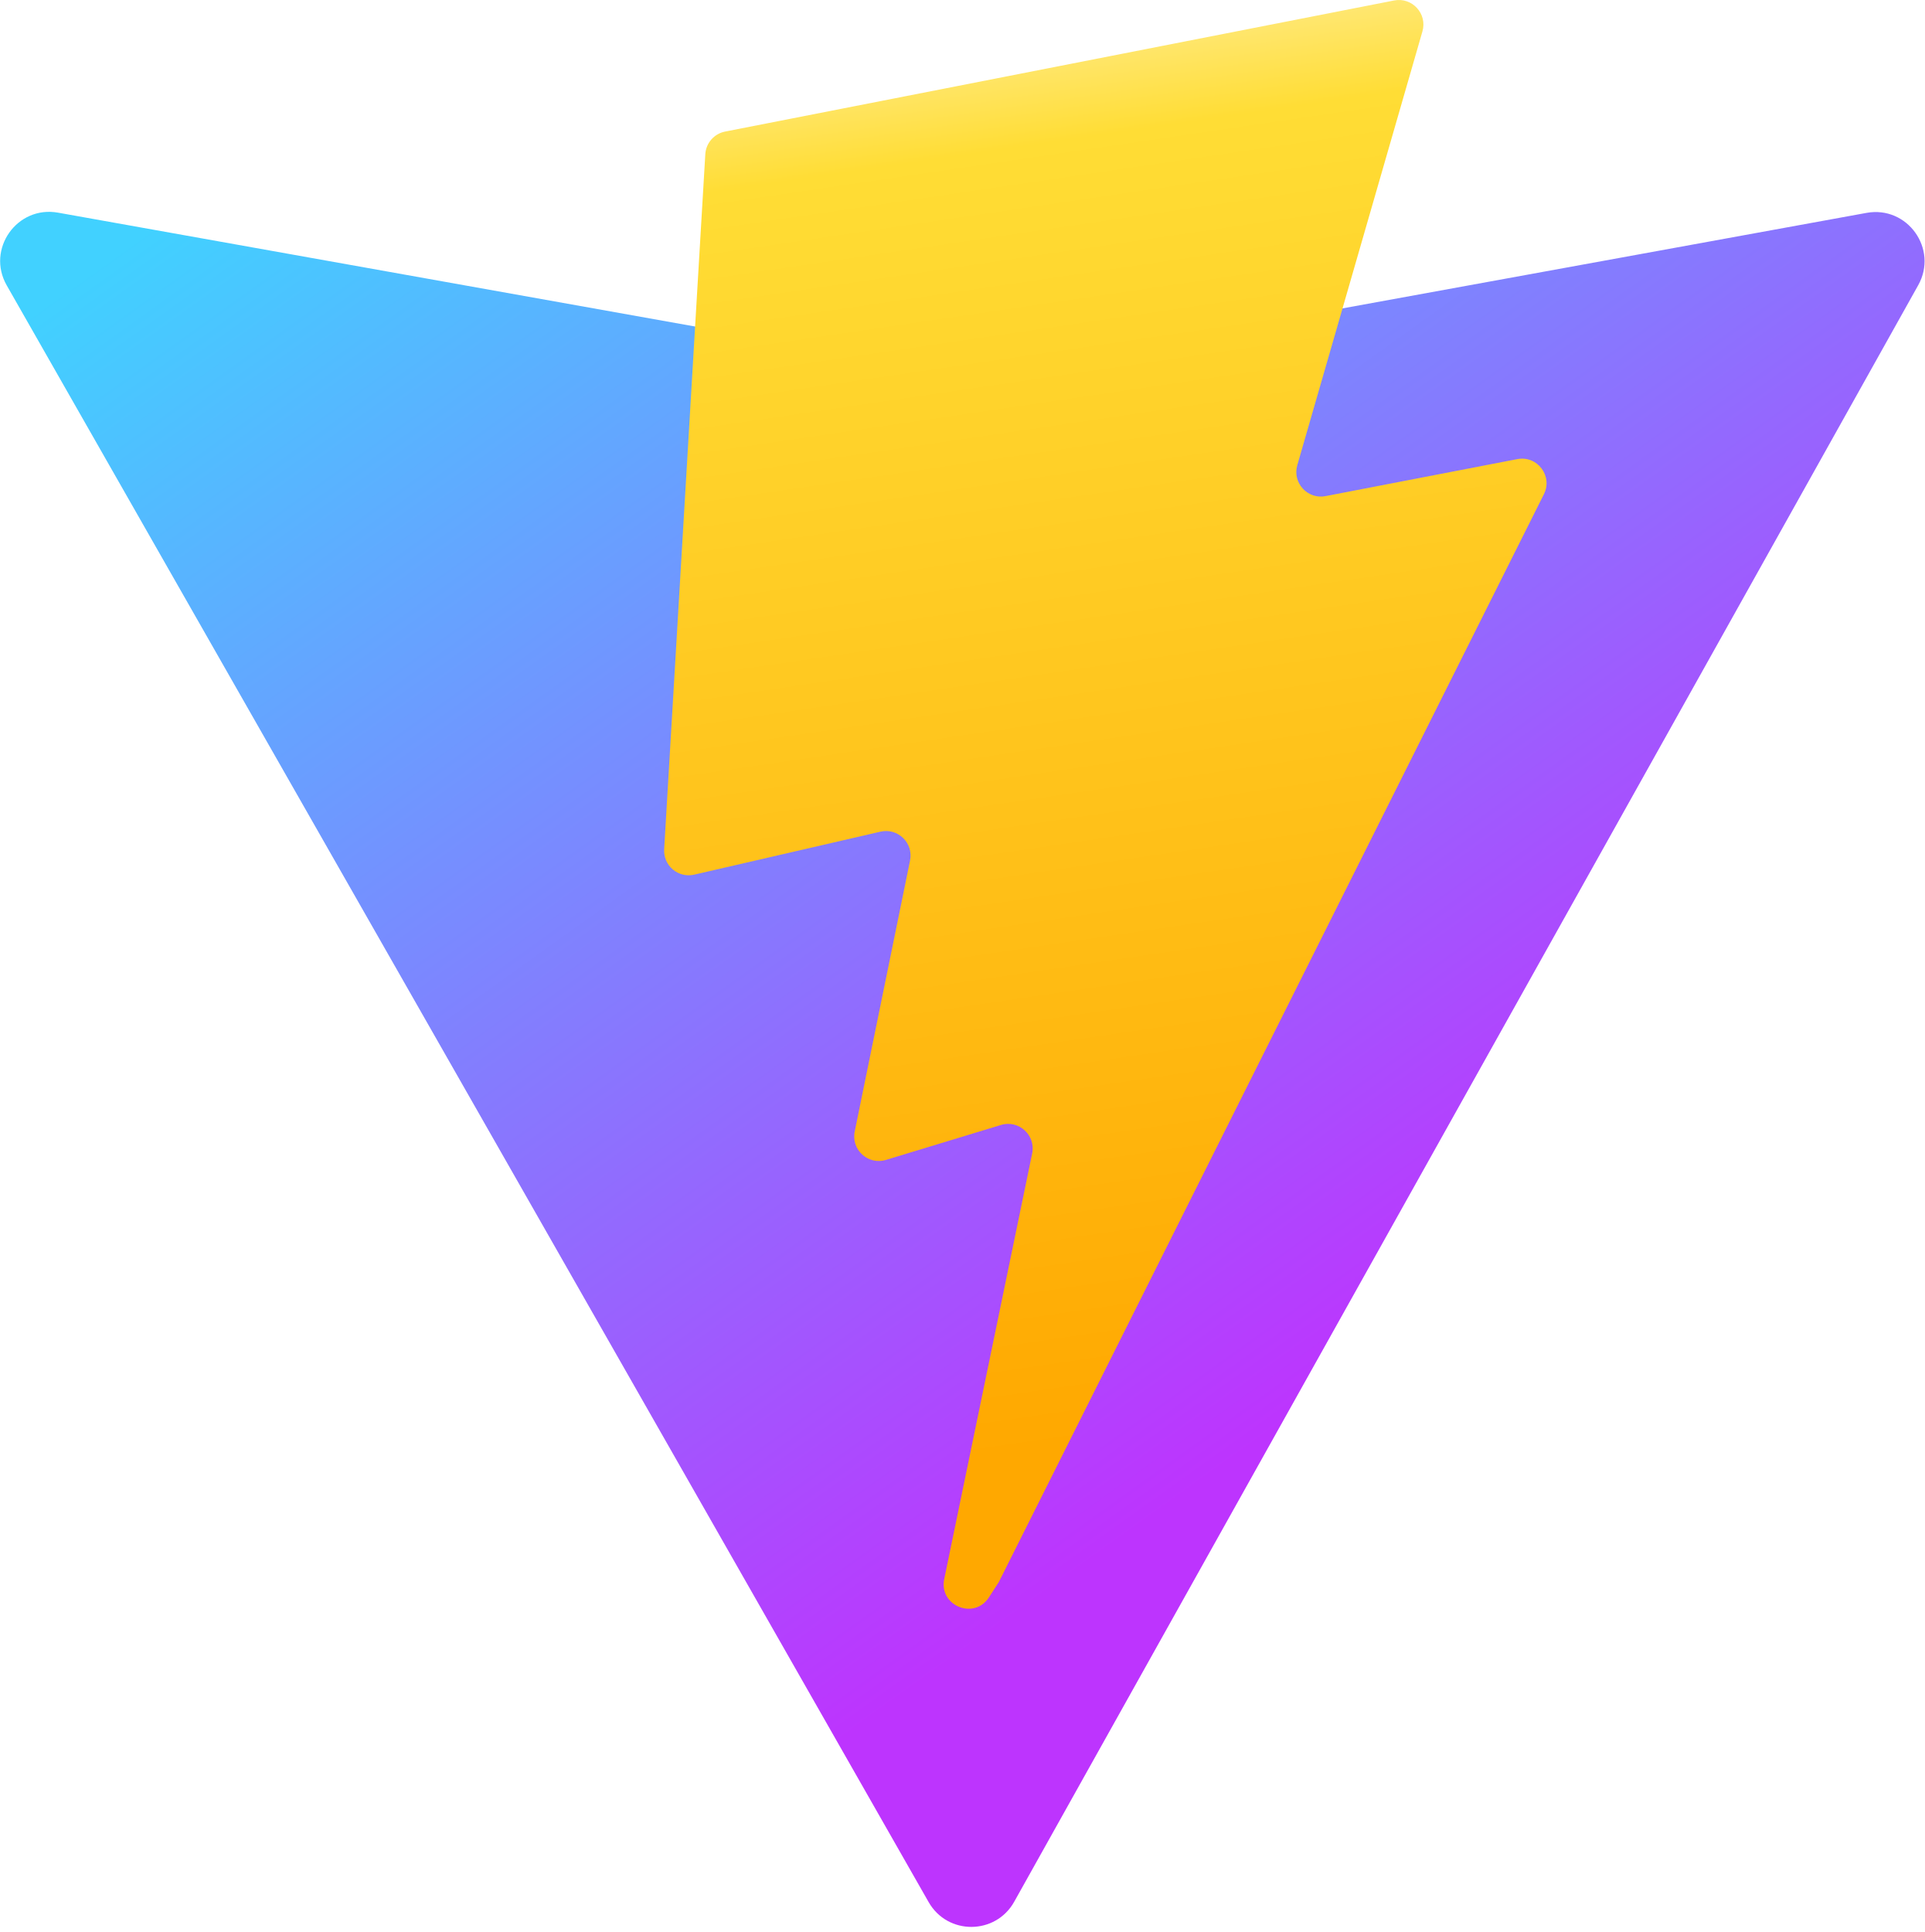
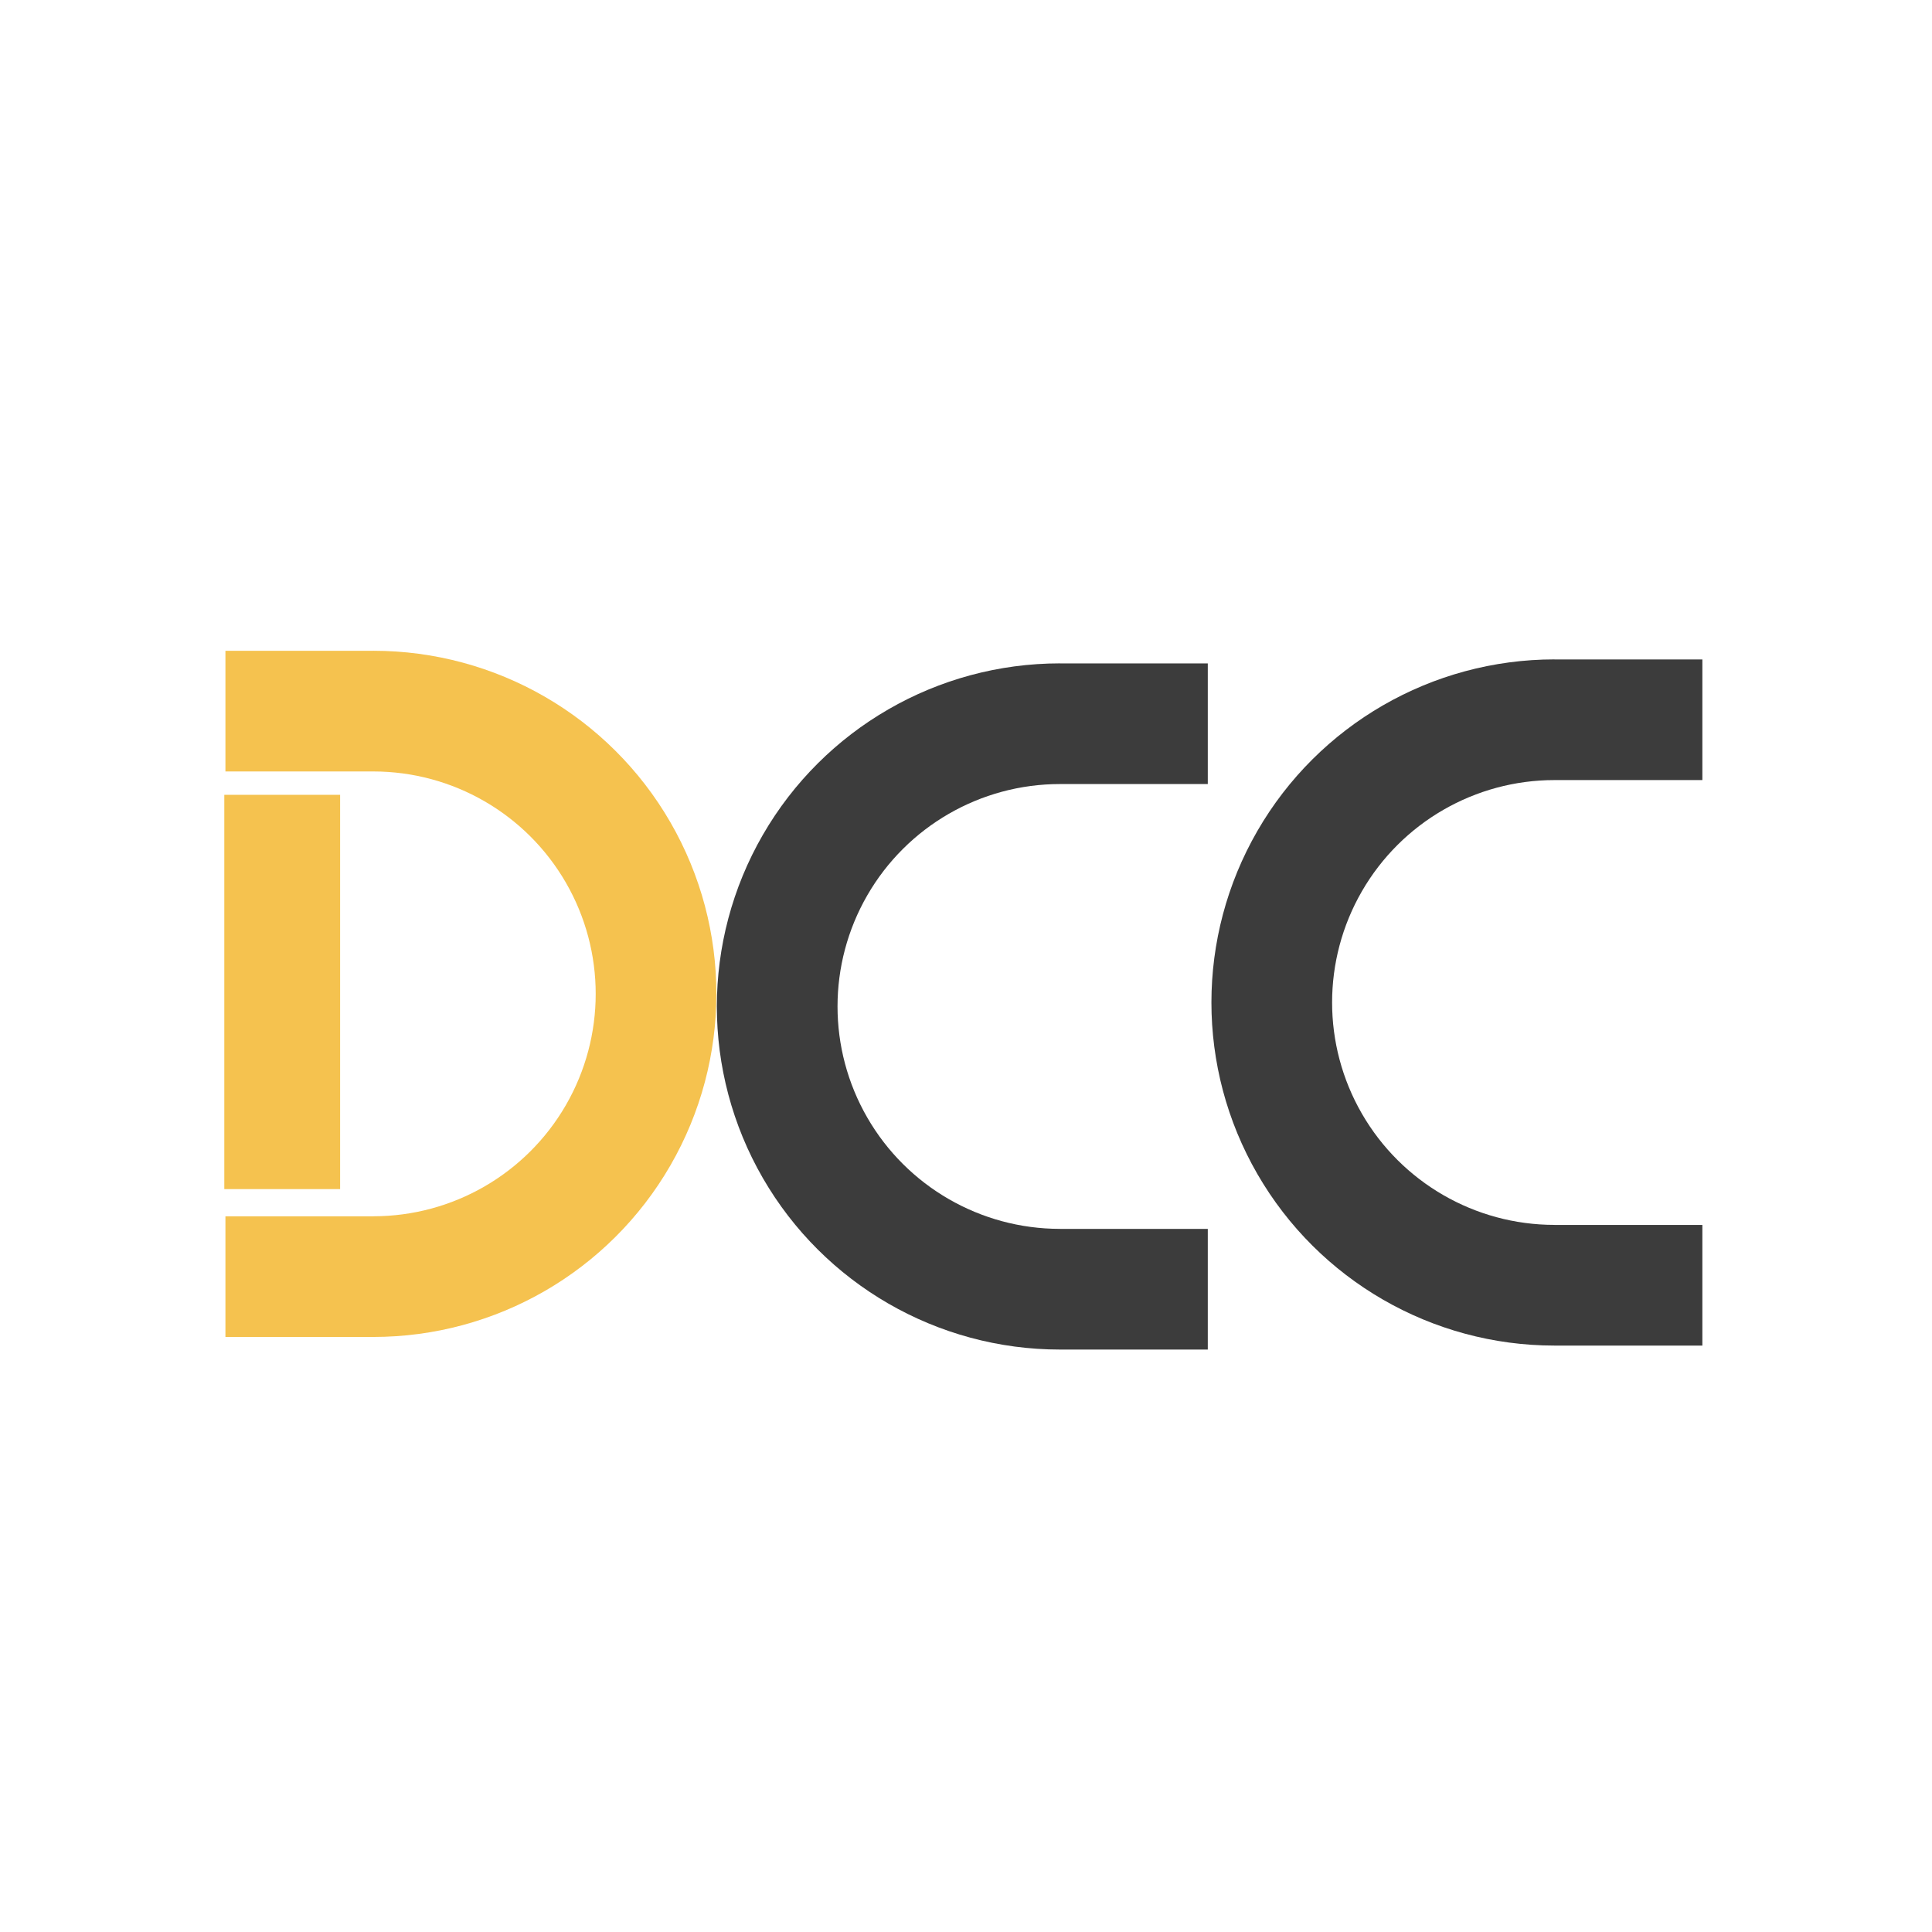
- <svg xmlns="http://www.w3.org/2000/svg" aria-hidden="true" role="img" class="iconify iconify--logos" width="31.88" height="32" preserveAspectRatio="xMidYMid meet" viewBox="0 0 256 257">
-   <defs>
-     <linearGradient id="IconifyId1813088fe1fbc01fb466" x1="-.828%" x2="57.636%" y1="7.652%" y2="78.411%">
-       <stop offset="0%" stop-color="#41D1FF" />
-       <stop offset="100%" stop-color="#BD34FE" />
-     </linearGradient>
-     <linearGradient id="IconifyId1813088fe1fbc01fb467" x1="43.376%" x2="50.316%" y1="2.242%" y2="89.03%">
-       <stop offset="0%" stop-color="#FFEA83" />
-       <stop offset="8.333%" stop-color="#FFDD35" />
-       <stop offset="100%" stop-color="#FFA800" />
-     </linearGradient>
-   </defs>
-   <path fill="url(#IconifyId1813088fe1fbc01fb466)" d="M255.153 37.938L134.897 252.976c-2.483 4.44-8.862 4.466-11.382.048L.875 37.958c-2.746-4.814 1.371-10.646 6.827-9.67l120.385 21.517a6.537 6.537 0 0 0 2.322-.004l117.867-21.483c5.438-.991 9.574 4.796 6.877 9.62Z" />
-   <path fill="url(#IconifyId1813088fe1fbc01fb467)" d="M185.432.063L96.44 17.501a3.268 3.268 0 0 0-2.634 3.014l-5.474 92.456a3.268 3.268 0 0 0 3.997 3.378l24.777-5.718c2.318-.535 4.413 1.507 3.936 3.838l-7.361 36.047c-.495 2.426 1.782 4.5 4.151 3.78l15.304-4.649c2.372-.72 4.652 1.36 4.15 3.788l-11.698 56.621c-.732 3.542 3.979 5.473 5.943 2.437l1.313-2.028l72.516-144.72c1.215-2.423-.88-5.186-3.54-4.672l-25.505 4.922c-2.396.462-4.435-1.77-3.759-4.114l16.646-57.705c.677-2.35-1.37-4.583-3.769-4.113Z" />
+ <svg xmlns="http://www.w3.org/2000/svg" width="32" height="32" viewBox="0 0 207.433 135.467" version="1.1" id="svg5">
+   <defs id="defs2" />
+   <g id="layer1">
+     <path id="path846" style="fill:#f5c24f;fill-opacity:1;stroke-width:0.776" d="m 40.079,33.889 v 0.004 H 24.204 v 12.953 h 15.875 a 23.879,23.879 0 0 1 20.68,11.94 23.879,23.879 0 0 1 0,23.879 23.879,23.879 0 0 1 -20.68,11.94 v 0.005 H 24.204 V 107.562 h 15.875 a 36.837,36.837 0 0 0 31.901,-18.419 36.837,36.837 0 0 0 0,-36.837 36.837,36.837 0 0 0 -31.901,-18.418 z" />
+     <path id="path846-4" style="fill:#3c3c3c;stroke-width:0.776;fill-opacity:1" d="m 113.802,35.241 v 0.004 h 15.875 v 12.953 h -15.875 a 23.879,23.879 0 0 0 -20.68,11.94 23.879,23.879 0 0 0 0,23.879 23.879,23.879 0 0 0 20.68,11.94 v 0.005 h 15.875 v 12.953 h -15.875 a 36.837,36.837 0 0 1 -31.901,-18.419 36.837,36.837 0 0 1 0,-36.837 36.837,36.837 0 0 1 31.901,-18.418 z" />
+     <path id="path846-4-0" style="fill:#3c3c3c;stroke-width:0.776;fill-opacity:1" d="m 166.903,34.814 v 0.004 h 15.875 v 12.953 h -15.875 a 23.879,23.879 0 0 0 -20.68,11.94 23.879,23.879 0 0 0 0,23.879 23.879,23.879 0 0 0 20.68,11.94 v 0.005 h 15.875 v 12.953 h -15.875 a 36.837,36.837 0 0 1 -31.901,-18.419 36.837,36.837 0 0 1 0,-36.837 36.837,36.837 0 0 1 31.901,-18.418 z" />
+     <rect style="fill:#f5c24f;fill-opacity:1;stroke-width:0.287" id="rect2412" width="12.434" height="42.333" x="24.083" y="49.354" />
+   </g>
</svg>
